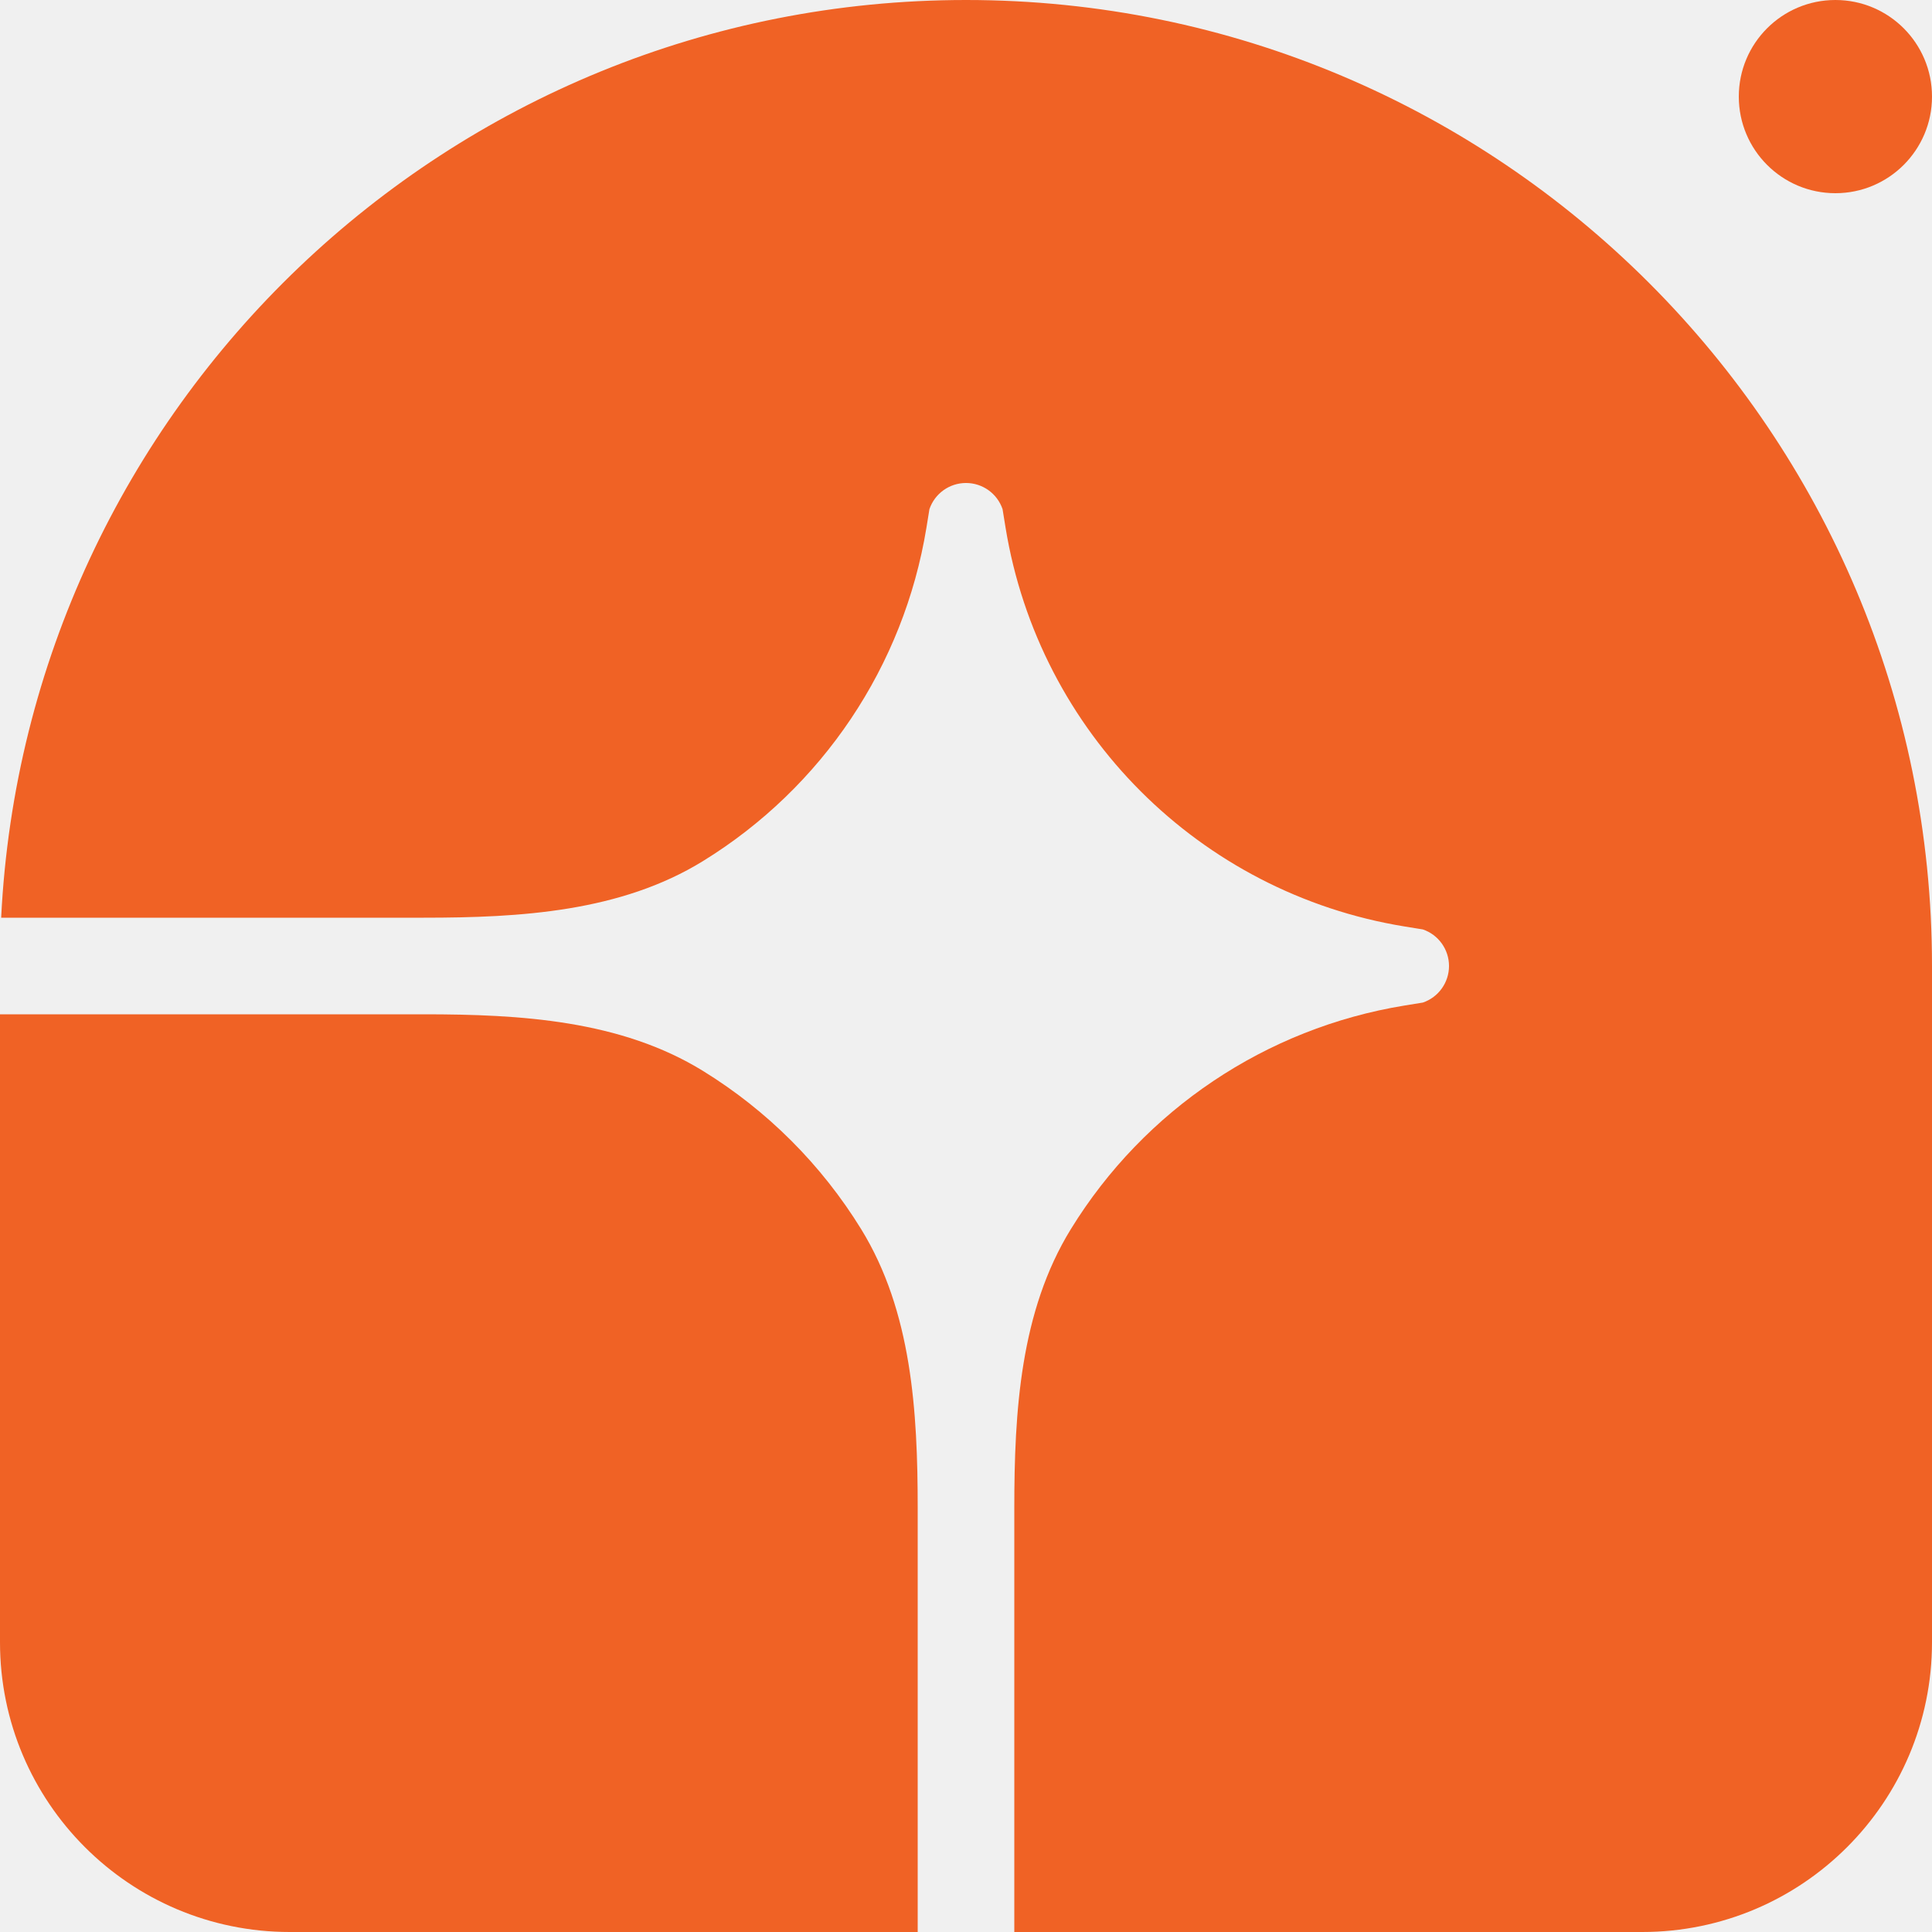
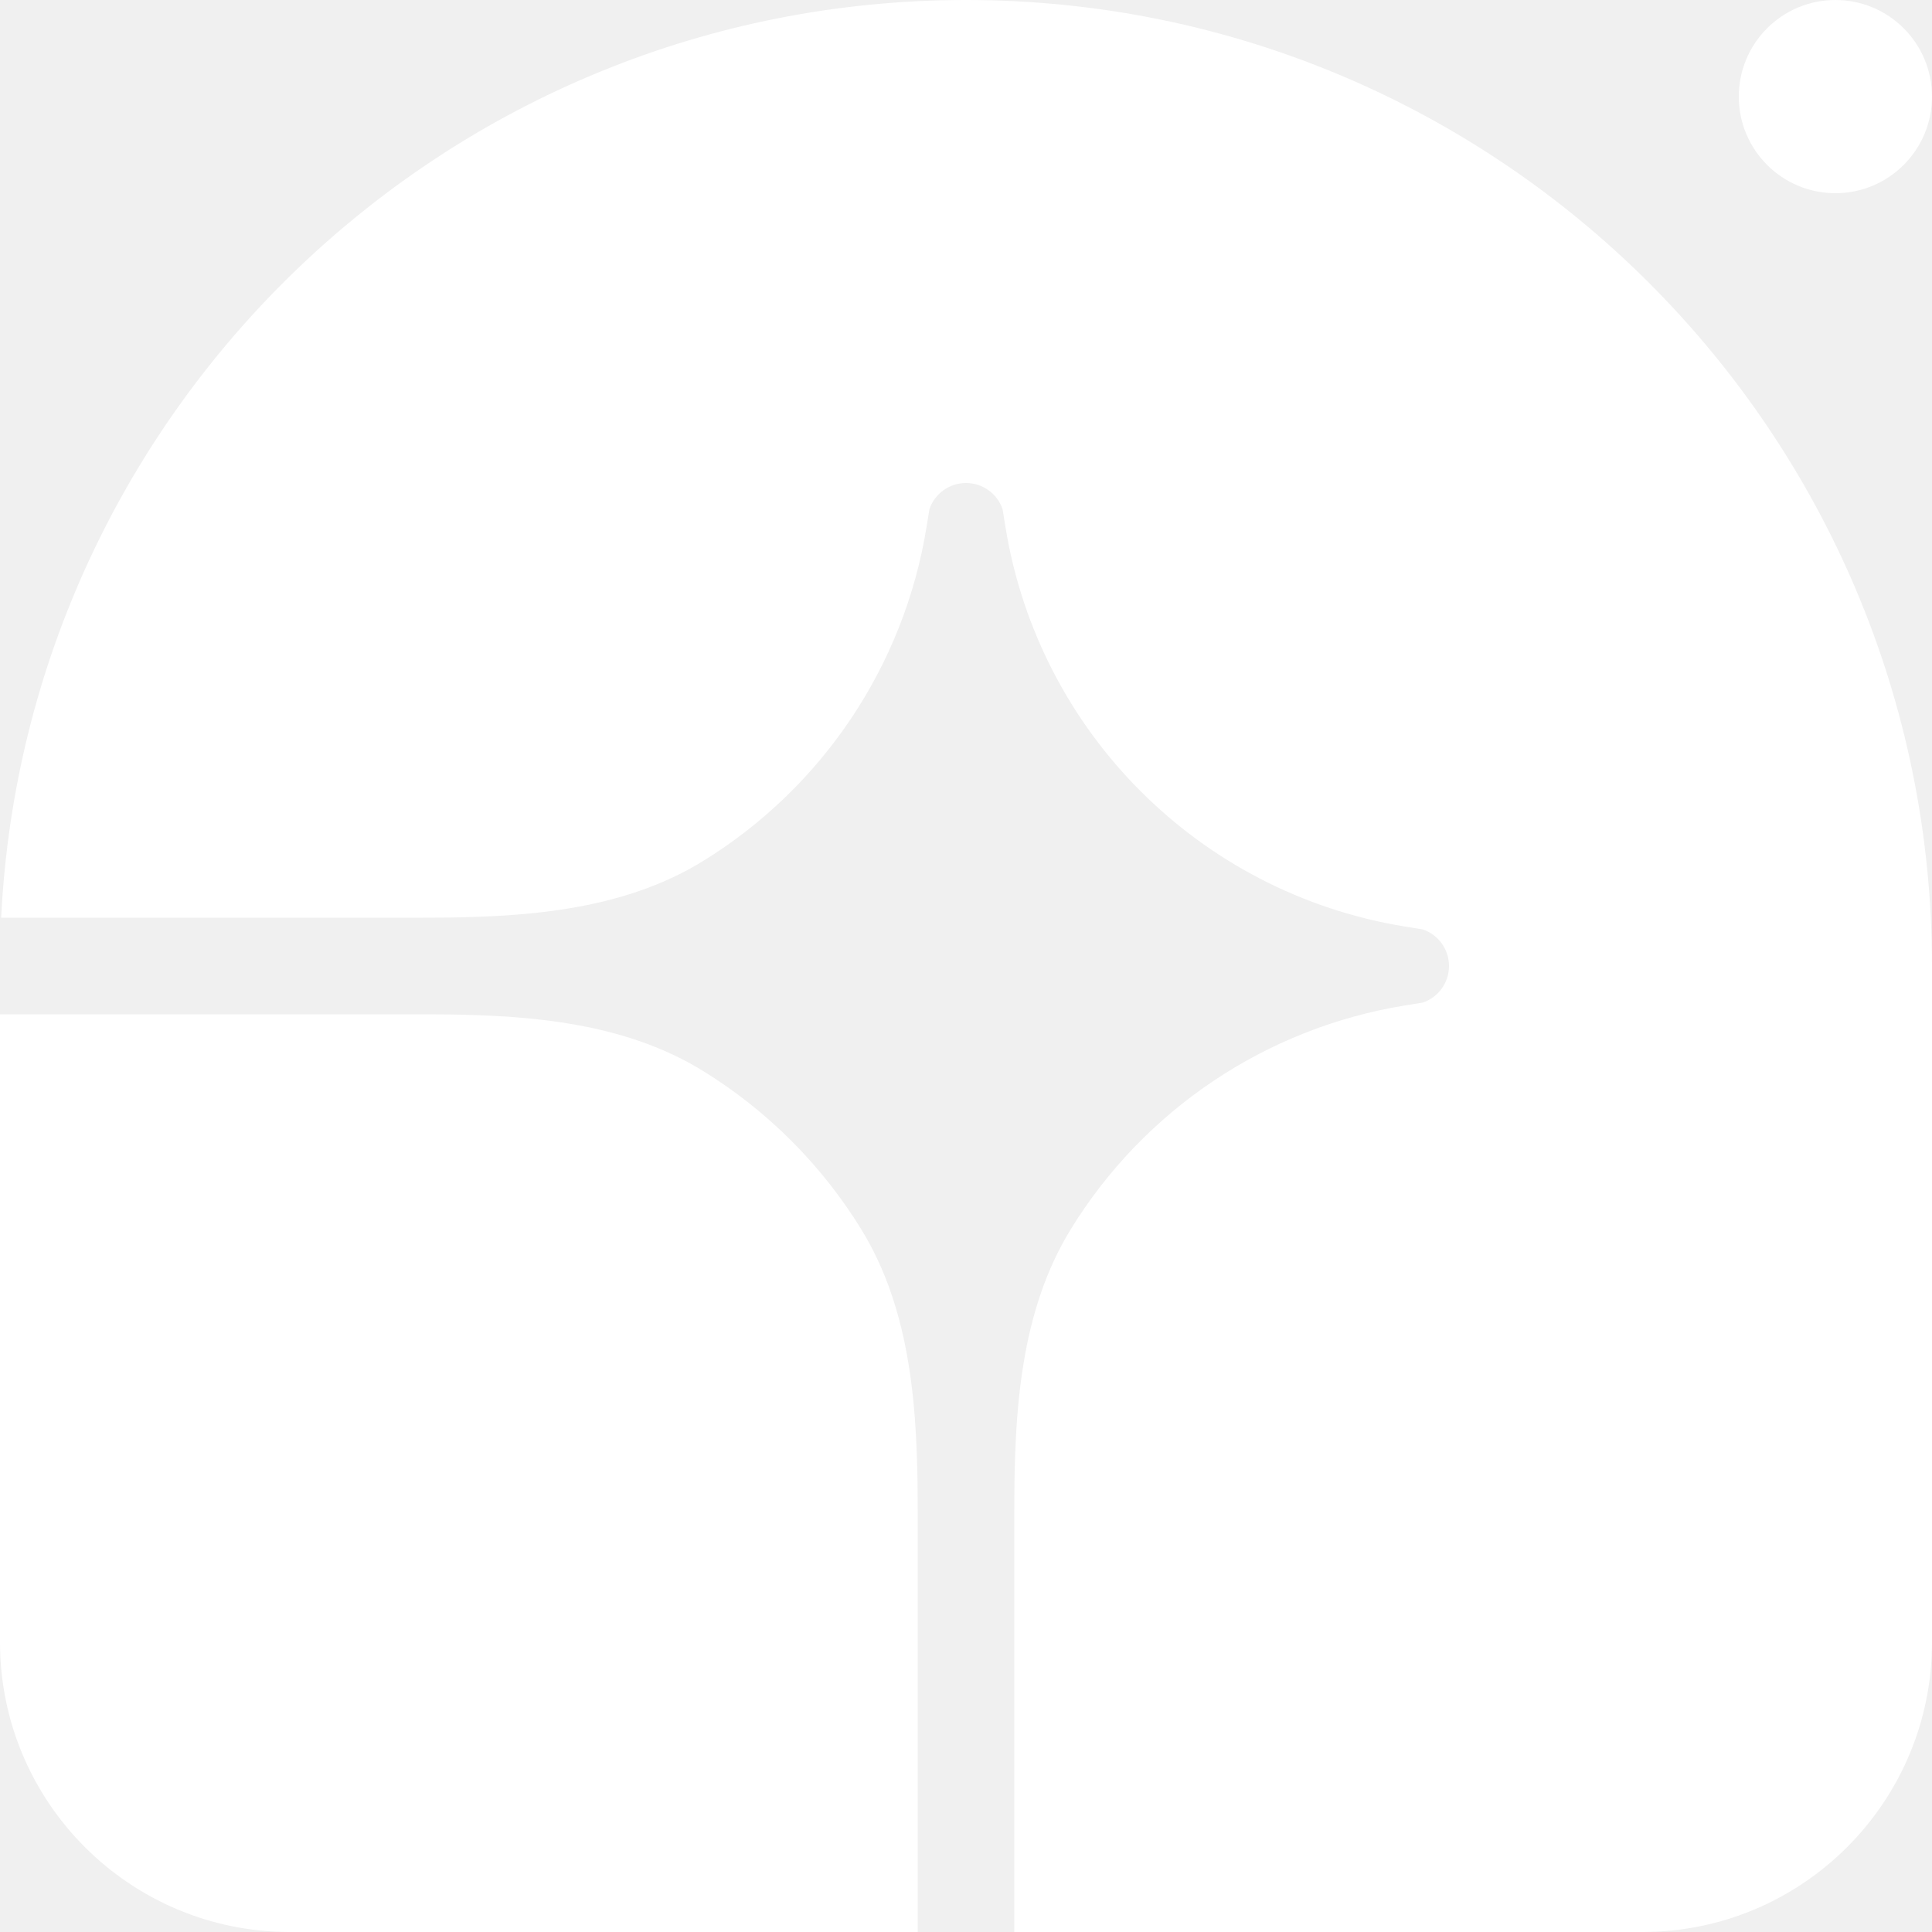
<svg xmlns="http://www.w3.org/2000/svg" width="40" height="40" fill="none" viewBox="0 0 40 40">
-   <path fill="#F06225" d="M20 0c11.046 0 20 8.954 20 20v14a6 6 0 0 1-6 6H21v-8.774c0-2.002.122-4.076 1.172-5.78a10 10 0 0 1 6.904-4.627l.383-.062a.8.8 0 0 0 0-1.514l-.383-.062a10 10 0 0 1-8.257-8.257l-.062-.383a.8.8 0 0 0-1.514 0l-.062.383a9.999 9.999 0 0 1-4.627 6.904C12.85 18.878 10.776 19 8.774 19H.024C.547 8.419 9.29 0 20 0Z" />
-   <path fill="#F06225" d="M0 21h8.774c2.002 0 4.076.122 5.78 1.172a10.02 10.02 0 0 1 3.274 3.274C18.878 27.15 19 29.224 19 31.226V40H6a6 6 0 0 1-6-6V21ZM40 2a2 2 0 1 1-4 0 2 2 0 0 1 4 0Z" />
+   <path fill="#ffffff" d="M20 0c11.046 0 20 8.954 20 20v14a6 6 0 0 1-6 6H21v-8.774c0-2.002.122-4.076 1.172-5.78a10 10 0 0 1 6.904-4.627l.383-.062a.8.8 0 0 0 0-1.514l-.383-.062a10 10 0 0 1-8.257-8.257l-.062-.383a.8.8 0 0 0-1.514 0l-.062.383a9.999 9.999 0 0 1-4.627 6.904C12.85 18.878 10.776 19 8.774 19H.024C.547 8.419 9.29 0 20 0Z" />
+   <path fill="#ffffff" d="M0 21h8.774c2.002 0 4.076.122 5.78 1.172a10.02 10.02 0 0 1 3.274 3.274C18.878 27.15 19 29.224 19 31.226V40H6a6 6 0 0 1-6-6V21ZM40 2a2 2 0 1 1-4 0 2 2 0 0 1 4 0Z" />
</svg>
